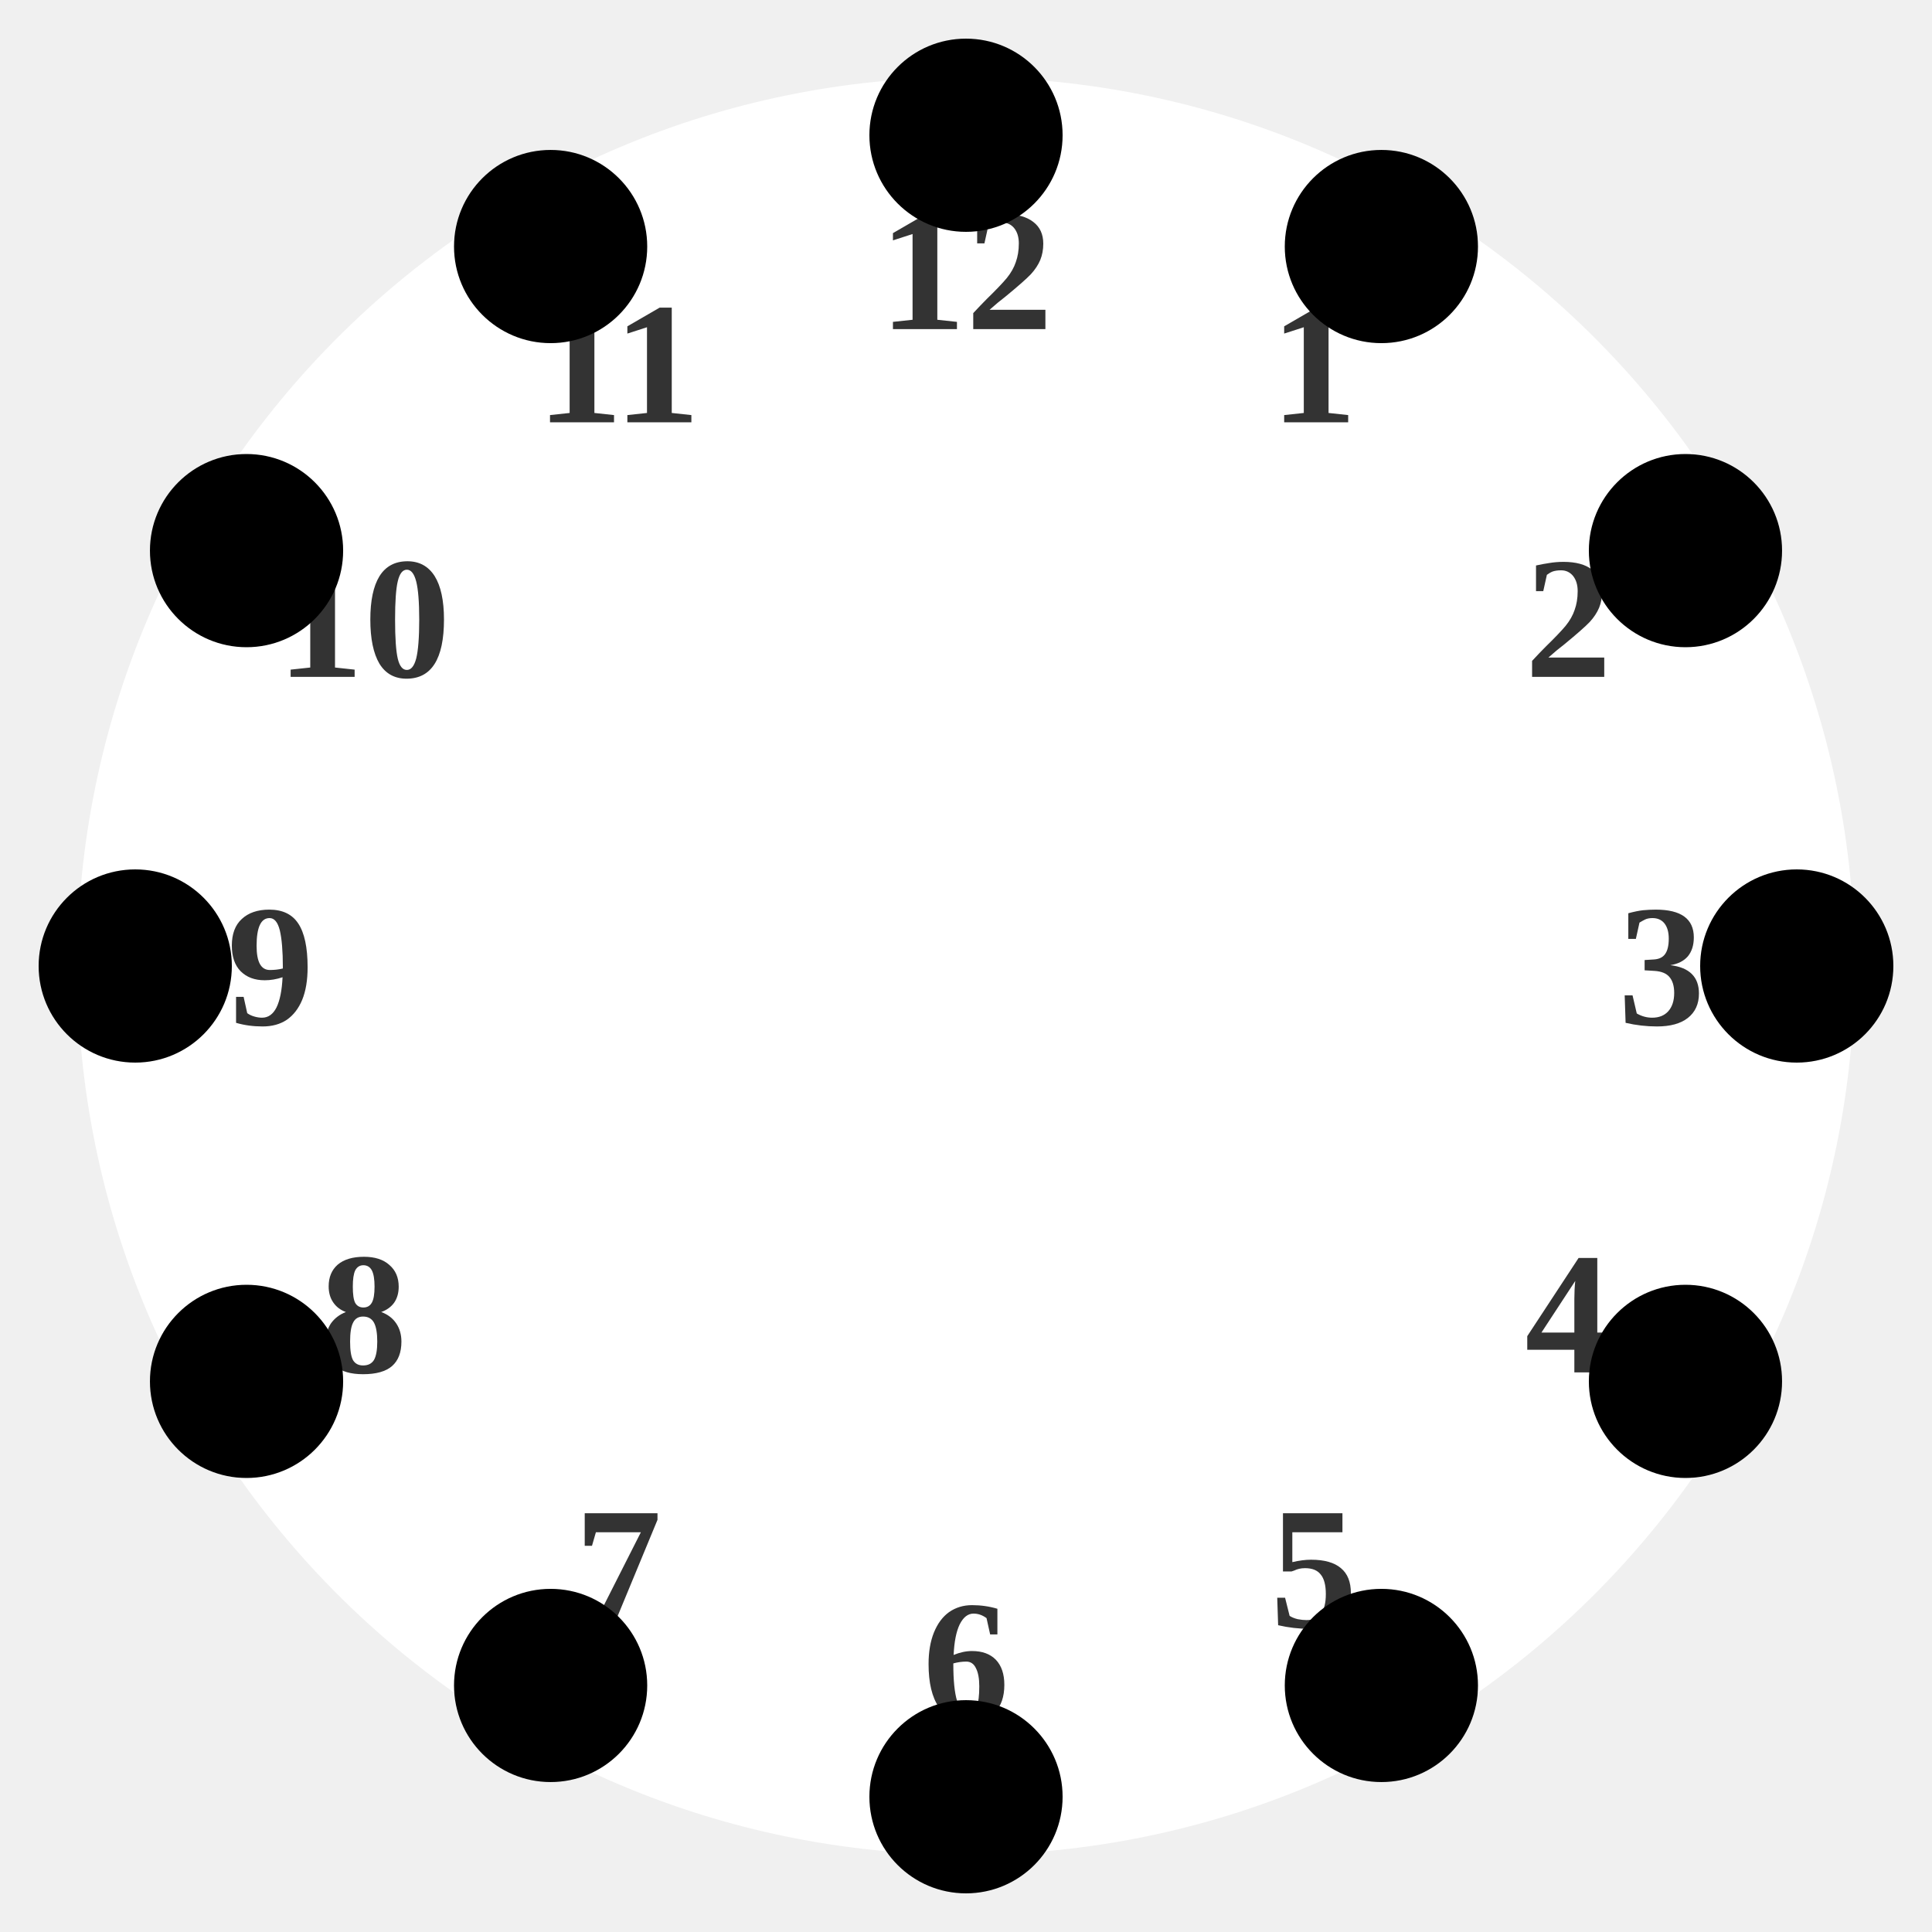
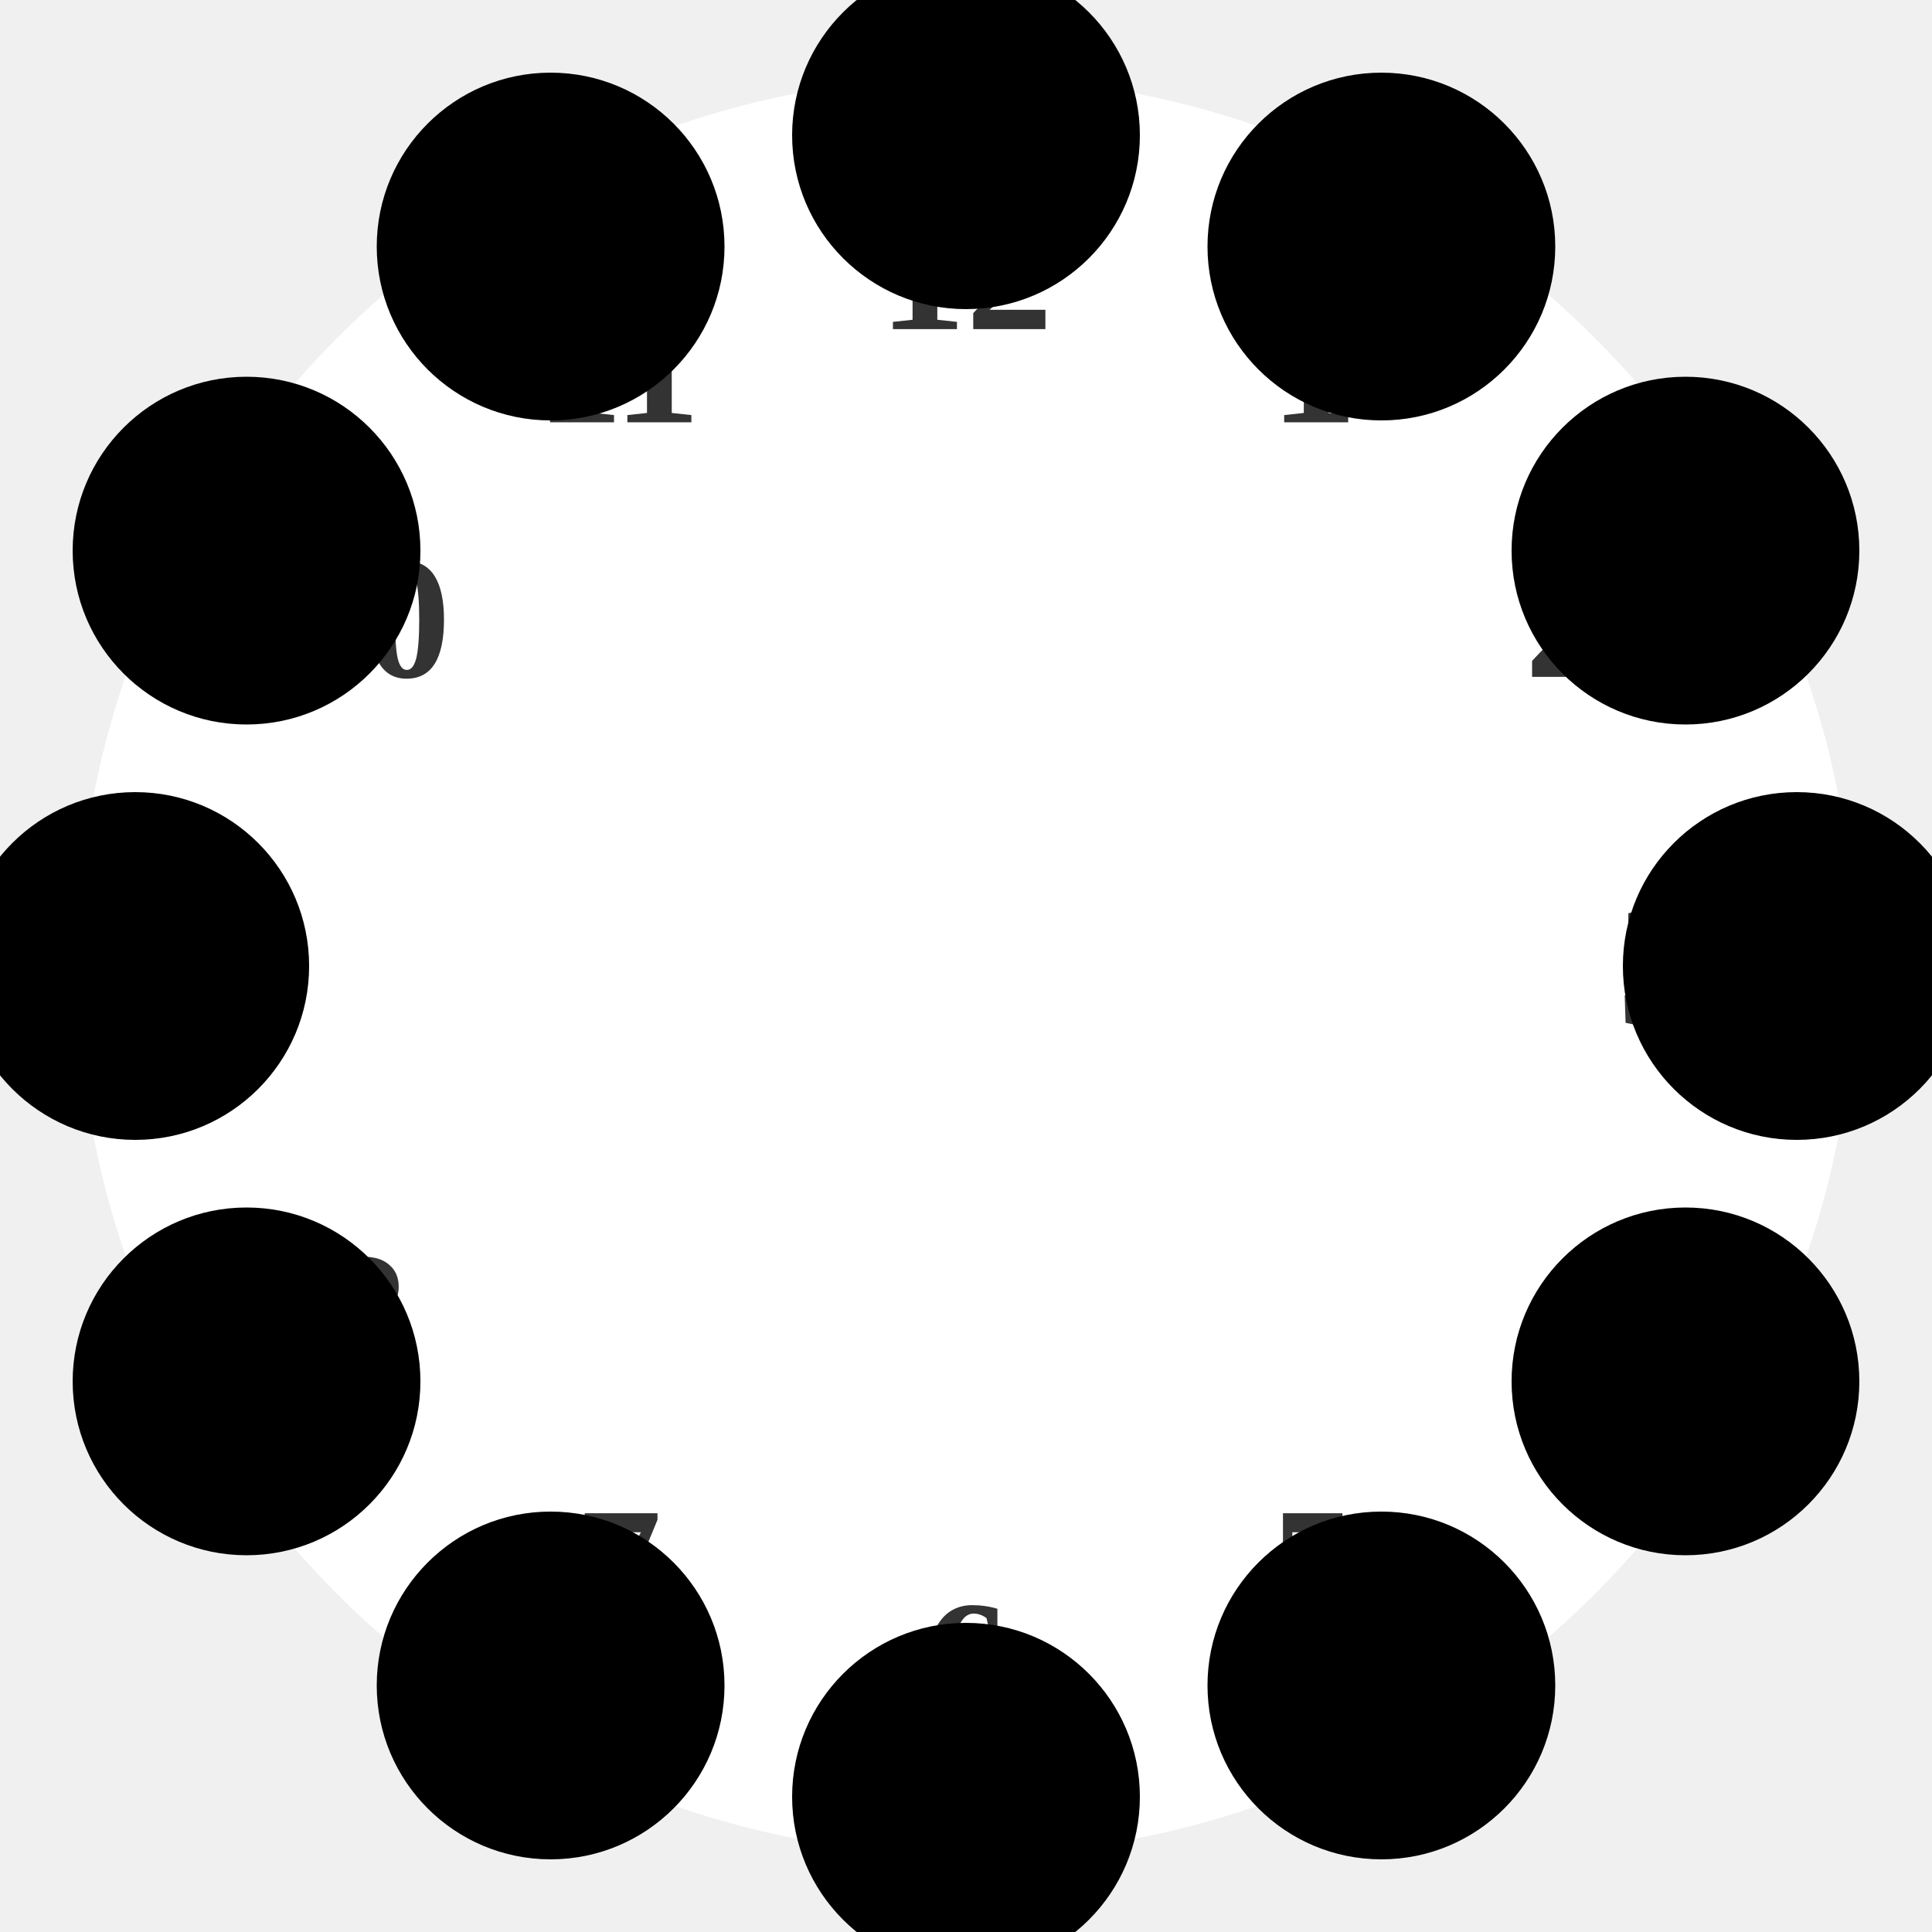
<svg viewBox="0 0 100 100" role="img" aria-label="Clock showing 12:00" data-face="true">
  <circle cx="50" cy="50" r="46" fill="#fff" />
  <text x="50" y="7" font-size="5" text-anchor="middle" dominant-baseline="central" fill="#4b5563" data-minute-label="true" data-value="60">60</text>
  <text x="71.5" y="12.761" font-size="5" text-anchor="middle" dominant-baseline="central" fill="#4b5563" data-minute-label="true" data-value="5">5</text>
  <text x="87.239" y="28.5" font-size="5" text-anchor="middle" dominant-baseline="central" fill="#4b5563" data-minute-label="true" data-value="10">10</text>
  <text x="93" y="50" font-size="5" text-anchor="middle" dominant-baseline="central" fill="#4b5563" data-minute-label="true" data-value="15">15</text>
  <text x="87.239" y="71.5" font-size="5" text-anchor="middle" dominant-baseline="central" fill="#4b5563" data-minute-label="true" data-value="20">20</text>
  <text x="71.5" y="87.239" font-size="5" text-anchor="middle" dominant-baseline="central" fill="#4b5563" data-minute-label="true" data-value="25">25</text>
  <text x="50" y="93" font-size="5" text-anchor="middle" dominant-baseline="central" fill="#4b5563" data-minute-label="true" data-value="30">30</text>
  <text x="28.5" y="87.239" font-size="5" text-anchor="middle" dominant-baseline="central" fill="#4b5563" data-minute-label="true" data-value="35">35</text>
  <text x="12.761" y="71.5" font-size="5" text-anchor="middle" dominant-baseline="central" fill="#4b5563" data-minute-label="true" data-value="40">40</text>
  <text x="7" y="50" font-size="5" text-anchor="middle" dominant-baseline="central" fill="#4b5563" data-minute-label="true" data-value="45">45</text>
  <text x="12.761" y="28.5" font-size="5" text-anchor="middle" dominant-baseline="central" fill="#4b5563" data-minute-label="true" data-value="50">50</text>
  <text x="28.5" y="12.761" font-size="5" text-anchor="middle" dominant-baseline="central" fill="#4b5563" data-minute-label="true" data-value="55">55</text>
  <text x="50" y="14" font-size="9" font-weight="600" text-anchor="middle" dominant-baseline="central" fill="#333" data-numeral="12" data-value="12">12</text>
  <text x="68" y="18.823" font-size="9" font-weight="600" text-anchor="middle" dominant-baseline="central" fill="#333" data-numeral="1" data-value="1">1</text>
  <text x="81.177" y="32" font-size="9" font-weight="600" text-anchor="middle" dominant-baseline="central" fill="#333" data-numeral="2" data-value="2">2</text>
  <text x="86" y="50" font-size="9" font-weight="600" text-anchor="middle" dominant-baseline="central" fill="#333" data-numeral="3" data-value="3">3</text>
  <text x="81.177" y="68" font-size="9" font-weight="600" text-anchor="middle" dominant-baseline="central" fill="#333" data-numeral="4" data-value="4">4</text>
  <text x="68" y="81.177" font-size="9" font-weight="600" text-anchor="middle" dominant-baseline="central" fill="#333" data-numeral="5" data-value="5">5</text>
  <text x="50" y="86" font-size="9" font-weight="600" text-anchor="middle" dominant-baseline="central" fill="#333" data-numeral="6" data-value="6">6</text>
  <text x="32" y="81.177" font-size="9" font-weight="600" text-anchor="middle" dominant-baseline="central" fill="#333" data-numeral="7" data-value="7">7</text>
  <text x="18.823" y="68" font-size="9" font-weight="600" text-anchor="middle" dominant-baseline="central" fill="#333" data-numeral="8" data-value="8">8</text>
  <text x="14" y="50" font-size="9" font-weight="600" text-anchor="middle" dominant-baseline="central" fill="#333" data-numeral="9" data-value="9">9</text>
  <text x="18.823" y="32" font-size="9" font-weight="600" text-anchor="middle" dominant-baseline="central" fill="#333" data-numeral="10" data-value="10">10</text>
  <text x="32" y="18.823" font-size="9" font-weight="600" text-anchor="middle" dominant-baseline="central" fill="#333" data-numeral="11" data-value="11">11</text>
-   <circle cx="50" cy="7" r="5" class="tap-disc" data-hit="60" data-ring="labels" />
-   <circle cx="71.5" cy="12.761" r="5" class="tap-disc" data-hit="5" data-ring="labels" />
-   <circle cx="87.239" cy="28.5" r="5" class="tap-disc" data-hit="10" data-ring="labels" />
-   <circle cx="93" cy="50" r="5" class="tap-disc" data-hit="15" data-ring="labels" />
-   <circle cx="87.239" cy="71.5" r="5" class="tap-disc" data-hit="20" data-ring="labels" />
-   <circle cx="71.5" cy="87.239" r="5" class="tap-disc" data-hit="25" data-ring="labels" />
-   <circle cx="50" cy="93" r="5" class="tap-disc" data-hit="30" data-ring="labels" />
-   <circle cx="28.5" cy="87.239" r="5" class="tap-disc" data-hit="35" data-ring="labels" />
-   <circle cx="12.761" cy="71.5" r="5" class="tap-disc" data-hit="40" data-ring="labels" />
-   <circle cx="7" cy="50" r="5" class="tap-disc" data-hit="45" data-ring="labels" />
-   <circle cx="12.761" cy="28.5" r="5" class="tap-disc" data-hit="50" data-ring="labels" />
-   <circle cx="28.5" cy="12.761" r="5" class="tap-disc" data-hit="55" data-ring="labels" />
+   <circle cx="50" cy="7" r="9" class="tap-disc" data-hit="60" data-ring="labels" />
+   <circle cx="71.5" cy="12.761" r="9" class="tap-disc" data-hit="5" data-ring="labels" />
+   <circle cx="87.239" cy="28.5" r="9" class="tap-disc" data-hit="10" data-ring="labels" />
+   <circle cx="93" cy="50" r="9" class="tap-disc" data-hit="15" data-ring="labels" />
+   <circle cx="87.239" cy="71.5" r="9" class="tap-disc" data-hit="20" data-ring="labels" />
+   <circle cx="71.5" cy="87.239" r="9" class="tap-disc" data-hit="25" data-ring="labels" />
+   <circle cx="50" cy="93" r="9" class="tap-disc" data-hit="30" data-ring="labels" />
+   <circle cx="28.5" cy="87.239" r="9" class="tap-disc" data-hit="35" data-ring="labels" />
+   <circle cx="12.761" cy="71.5" r="9" class="tap-disc" data-hit="40" data-ring="labels" />
+   <circle cx="7" cy="50" r="9" class="tap-disc" data-hit="45" data-ring="labels" />
+   <circle cx="12.761" cy="28.5" r="9" class="tap-disc" data-hit="50" data-ring="labels" />
+   <circle cx="28.5" cy="12.761" r="9" class="tap-disc" data-hit="55" data-ring="labels" />
</svg>
